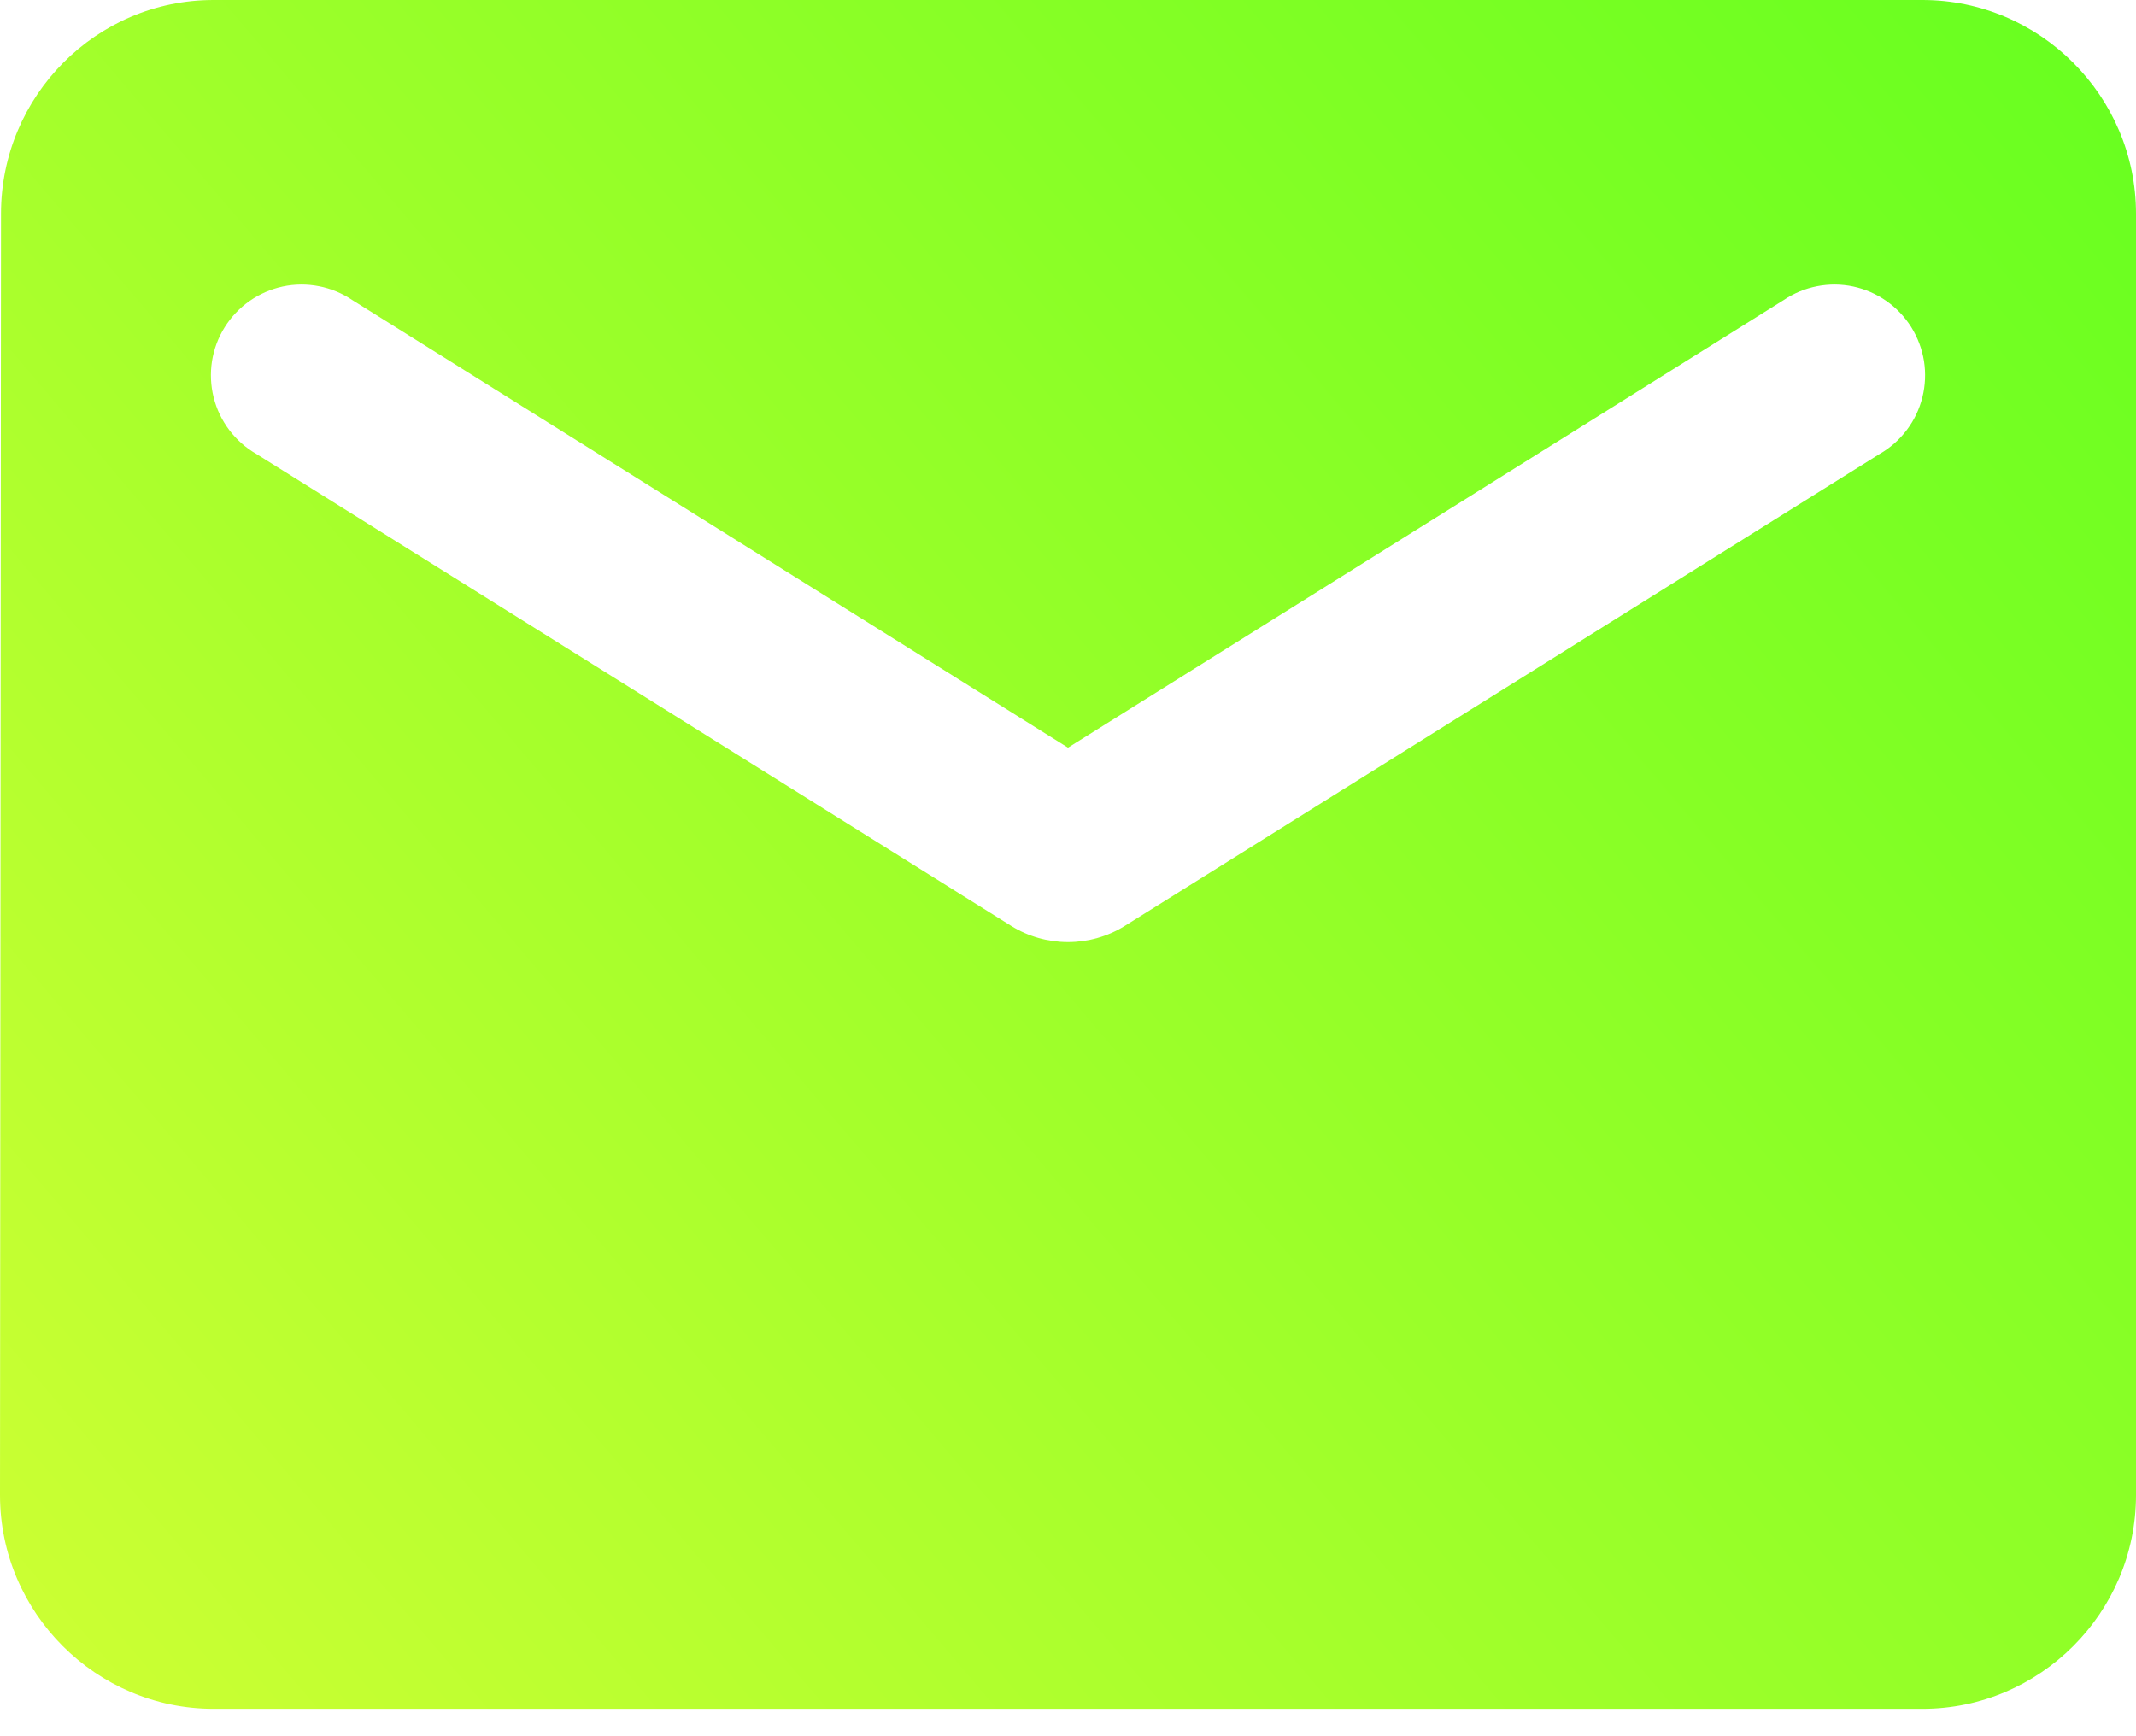
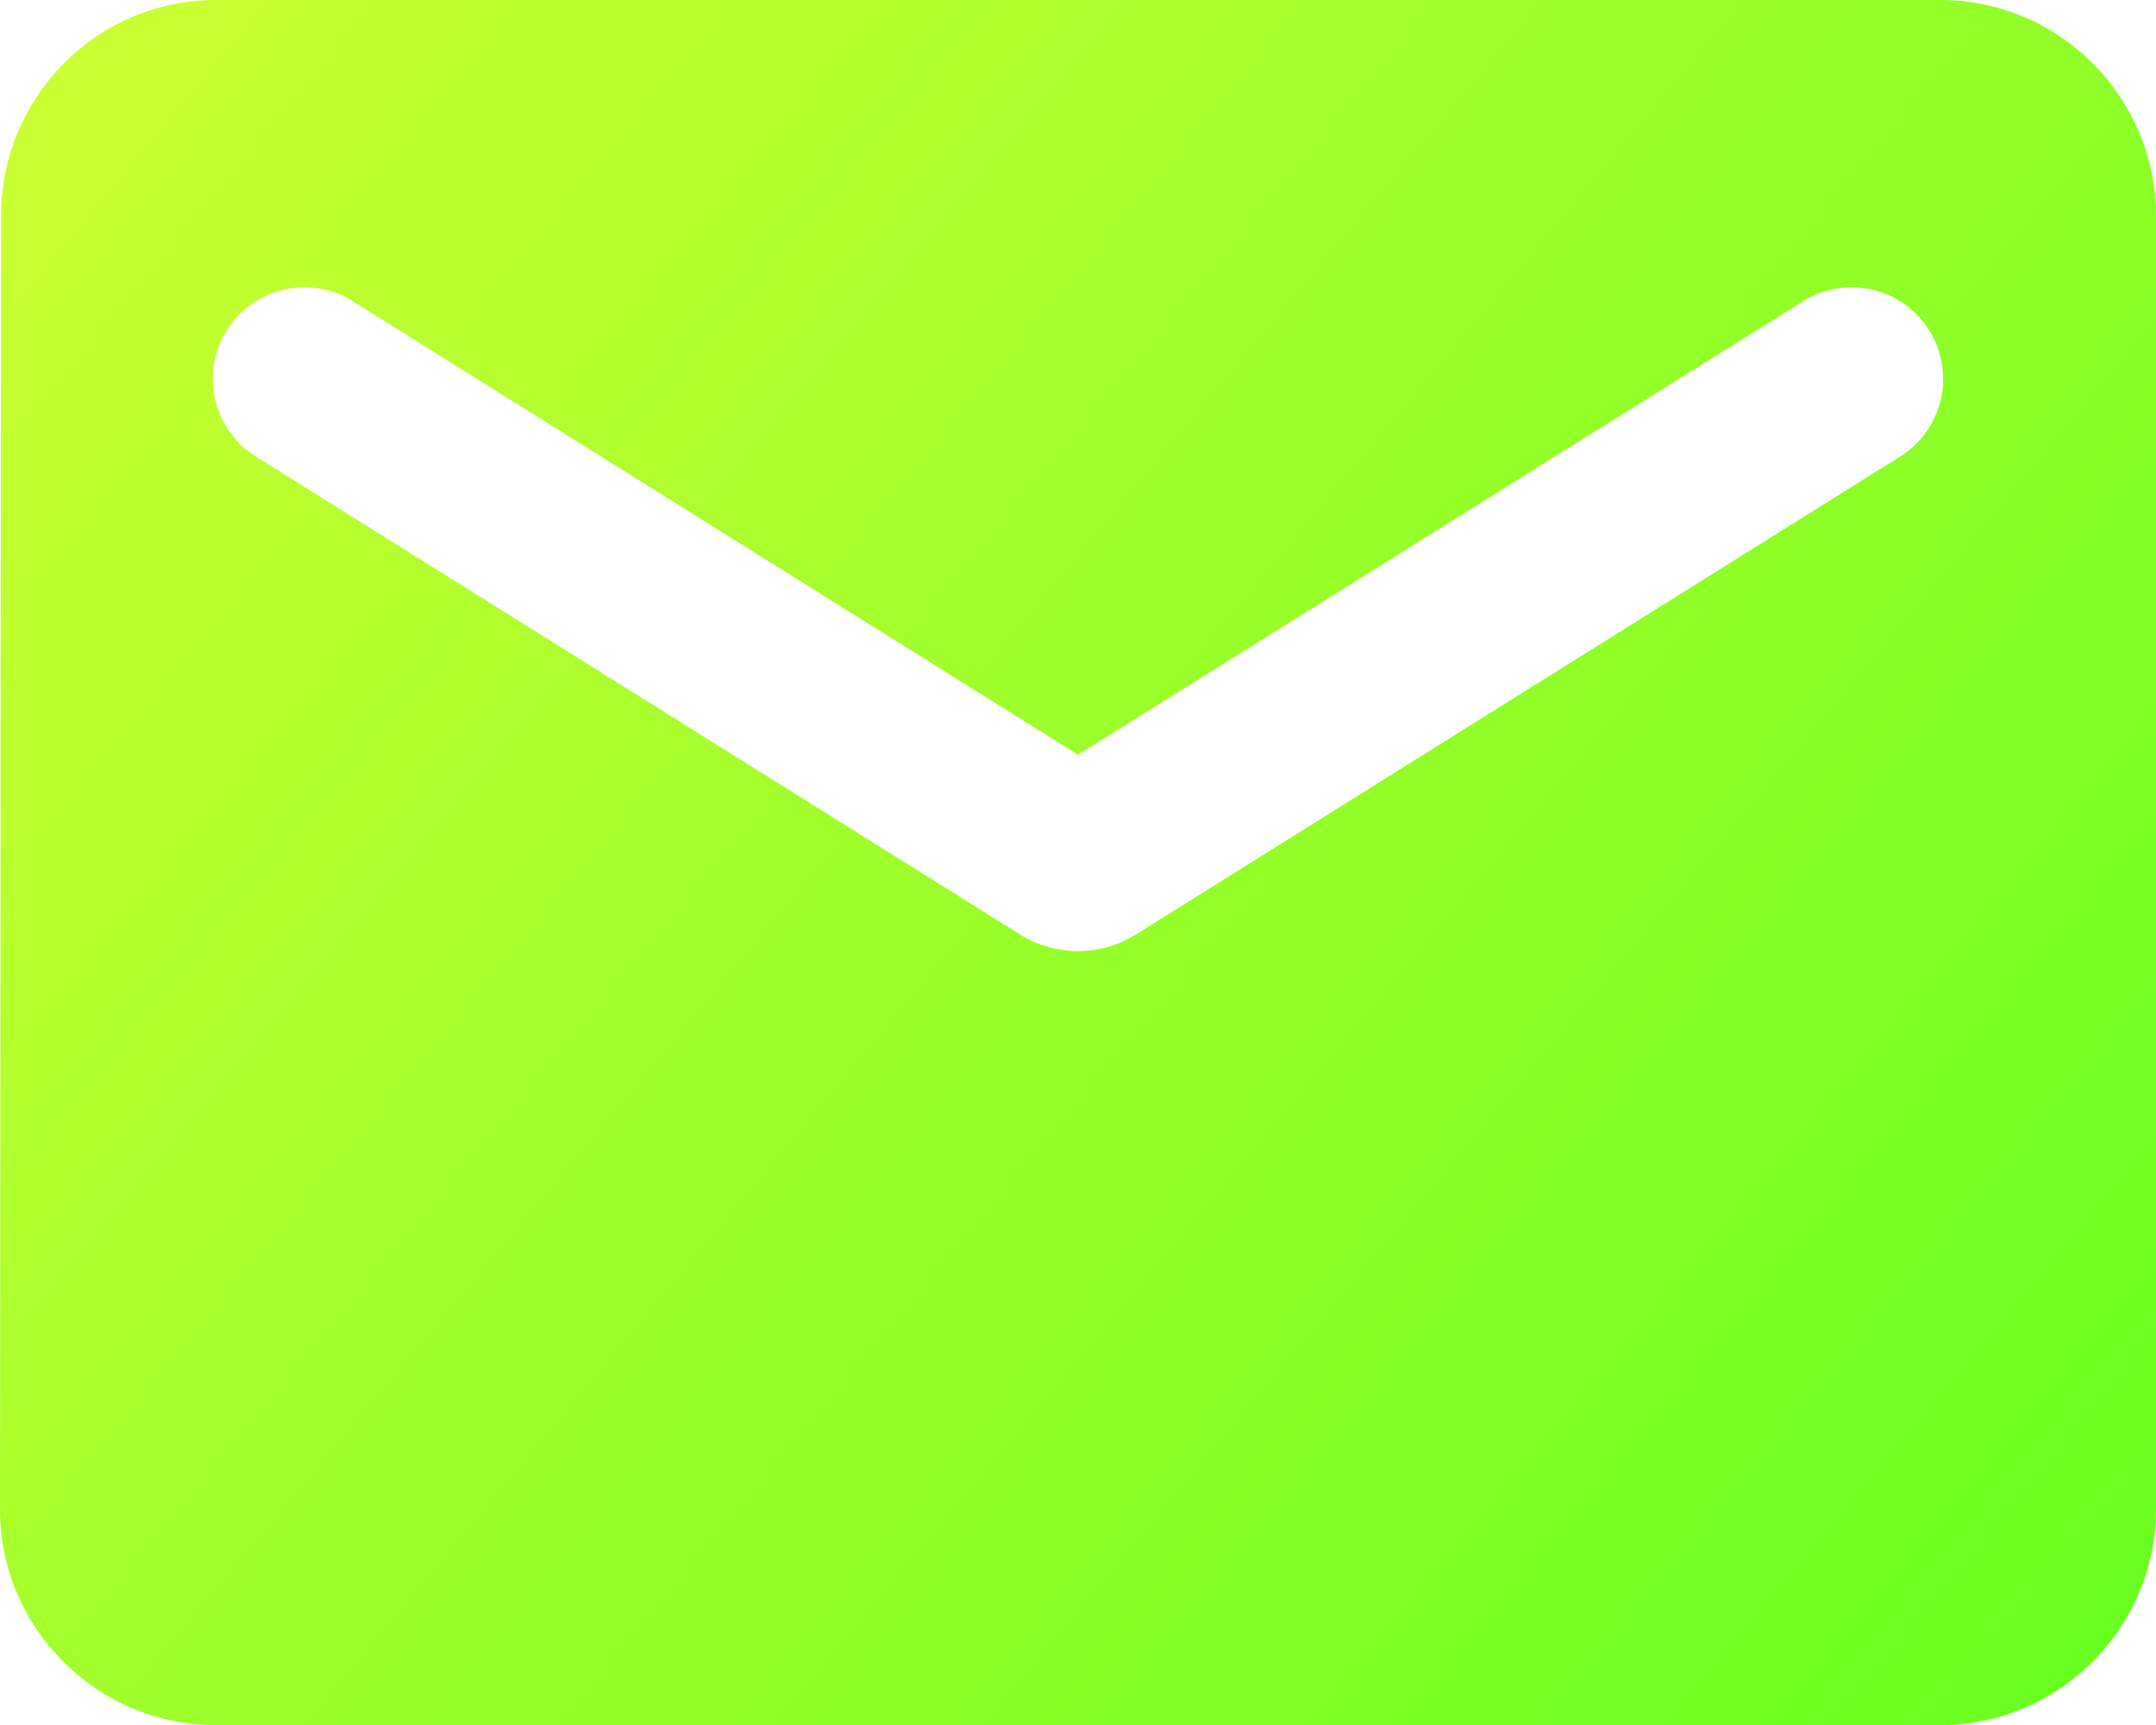
- <svg xmlns="http://www.w3.org/2000/svg" width="32" height="26" viewBox="0 0 32 26" fill="none">
-   <path d="M28.801 0H3.199C1.44 0 0.015 1.44 0.015 3.201L0 22.401C0 24.162 1.44 25.602 3.199 25.602H28.801C30.56 25.602 32 24.162 32 22.401V3.201C32 1.44 30.56 0 28.801 0ZM28.16 6.801L16.849 13.874C16.593 14.032 16.3 14.115 16 14.115C15.7 14.115 15.406 14.032 15.151 13.874L3.84 6.801C3.682 6.71 3.544 6.588 3.434 6.442C3.324 6.296 3.244 6.13 3.2 5.952C3.156 5.775 3.148 5.591 3.176 5.411C3.205 5.23 3.269 5.058 3.366 4.903C3.463 4.748 3.59 4.614 3.74 4.509C3.889 4.405 4.058 4.331 4.237 4.293C4.416 4.255 4.6 4.254 4.779 4.289C4.959 4.324 5.129 4.395 5.28 4.497L16 11.202L26.72 4.497C26.871 4.395 27.041 4.324 27.221 4.289C27.4 4.254 27.584 4.255 27.763 4.293C27.942 4.331 28.111 4.405 28.26 4.509C28.41 4.614 28.537 4.748 28.634 4.903C28.73 5.058 28.795 5.23 28.824 5.411C28.852 5.591 28.844 5.775 28.8 5.952C28.756 6.13 28.676 6.296 28.566 6.442C28.456 6.588 28.318 6.71 28.16 6.801Z" fill="url(#paint0_linear_321_436)" />
+ <svg xmlns="http://www.w3.org/2000/svg" width="20" height="16" viewBox="0 0 20 16" fill="none">
+   <path d="M18.001 0H1.999C0.9 0 0.01 0.9 0.01 2L0 14.001C0 15.101 0.9 16.001 1.999 16.001H18.001C19.1 16.001 20 15.101 20 14.001V2C20 0.9 19.1 0 18.001 0ZM17.6 4.251L10.53 8.672C10.371 8.77 10.187 8.822 10 8.822C9.813 8.822 9.629 8.77 9.47 8.672L2.4 4.251C2.301 4.194 2.215 4.117 2.146 4.026C2.077 3.935 2.028 3.831 2 3.72C1.972 3.61 1.967 3.494 1.985 3.382C2.003 3.269 2.043 3.161 2.104 3.064C2.164 2.967 2.244 2.884 2.337 2.818C2.431 2.753 2.537 2.707 2.648 2.683C2.76 2.66 2.875 2.659 2.987 2.681C3.099 2.702 3.206 2.747 3.3 2.811L10 7.001L16.7 2.811C16.794 2.747 16.901 2.702 17.013 2.681C17.125 2.659 17.24 2.66 17.352 2.683C17.463 2.707 17.569 2.753 17.663 2.818C17.756 2.884 17.836 2.967 17.896 3.064C17.957 3.161 17.997 3.269 18.015 3.382C18.033 3.494 18.028 3.61 18 3.72C17.972 3.831 17.923 3.935 17.854 4.026C17.785 4.117 17.699 4.194 17.6 4.251Z" fill="url(#paint0_linear_321_436)" />
  <defs>
-     <linearGradient id="paint0_linear_321_436" x1="0.95" y1="25.602" x2="31.05" y2="4.56068e-05" gradientUnits="userSpaceOnUse">
+     <linearGradient id="paint0_linear_321_436" x1="0.411" y1="6.17027e-06" x2="19.589" y2="16.001" gradientUnits="userSpaceOnUse">
      <stop stop-color="#CCFF33" />
      <stop offset="0.49" stop-color="#9AFF29" />
      <stop offset="1" stop-color="#68FF20" />
    </linearGradient>
  </defs>
</svg>
